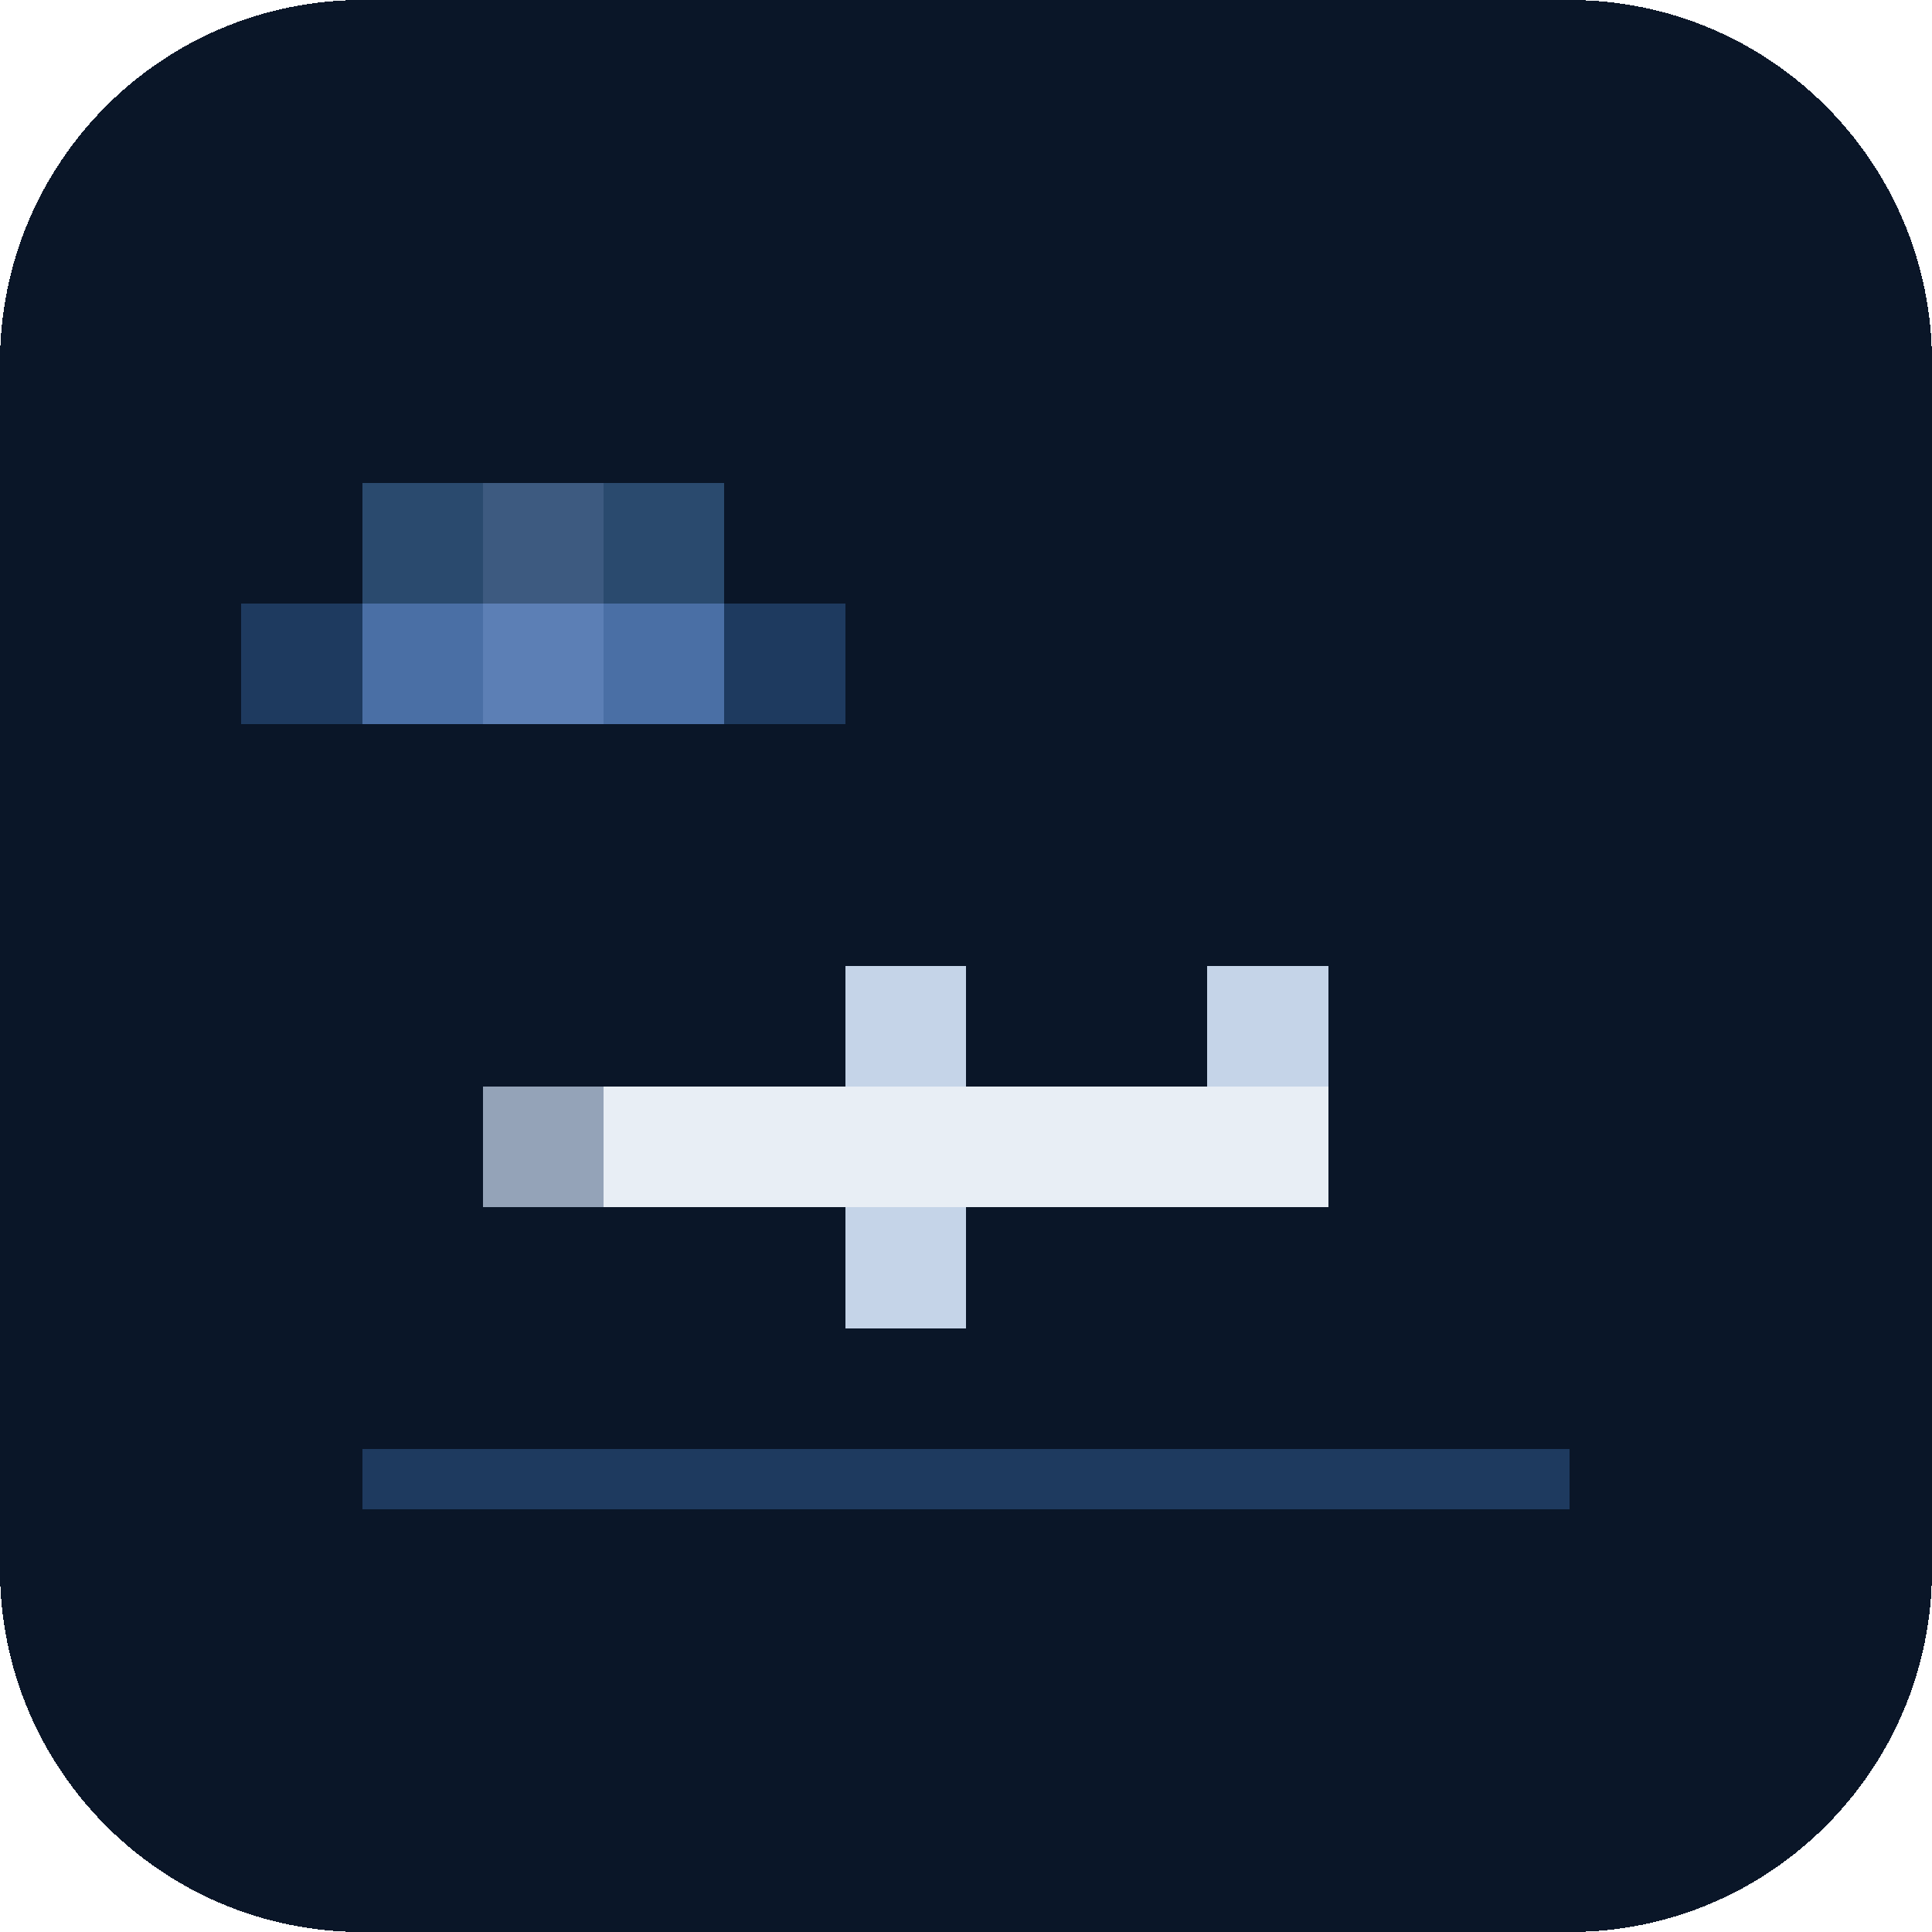
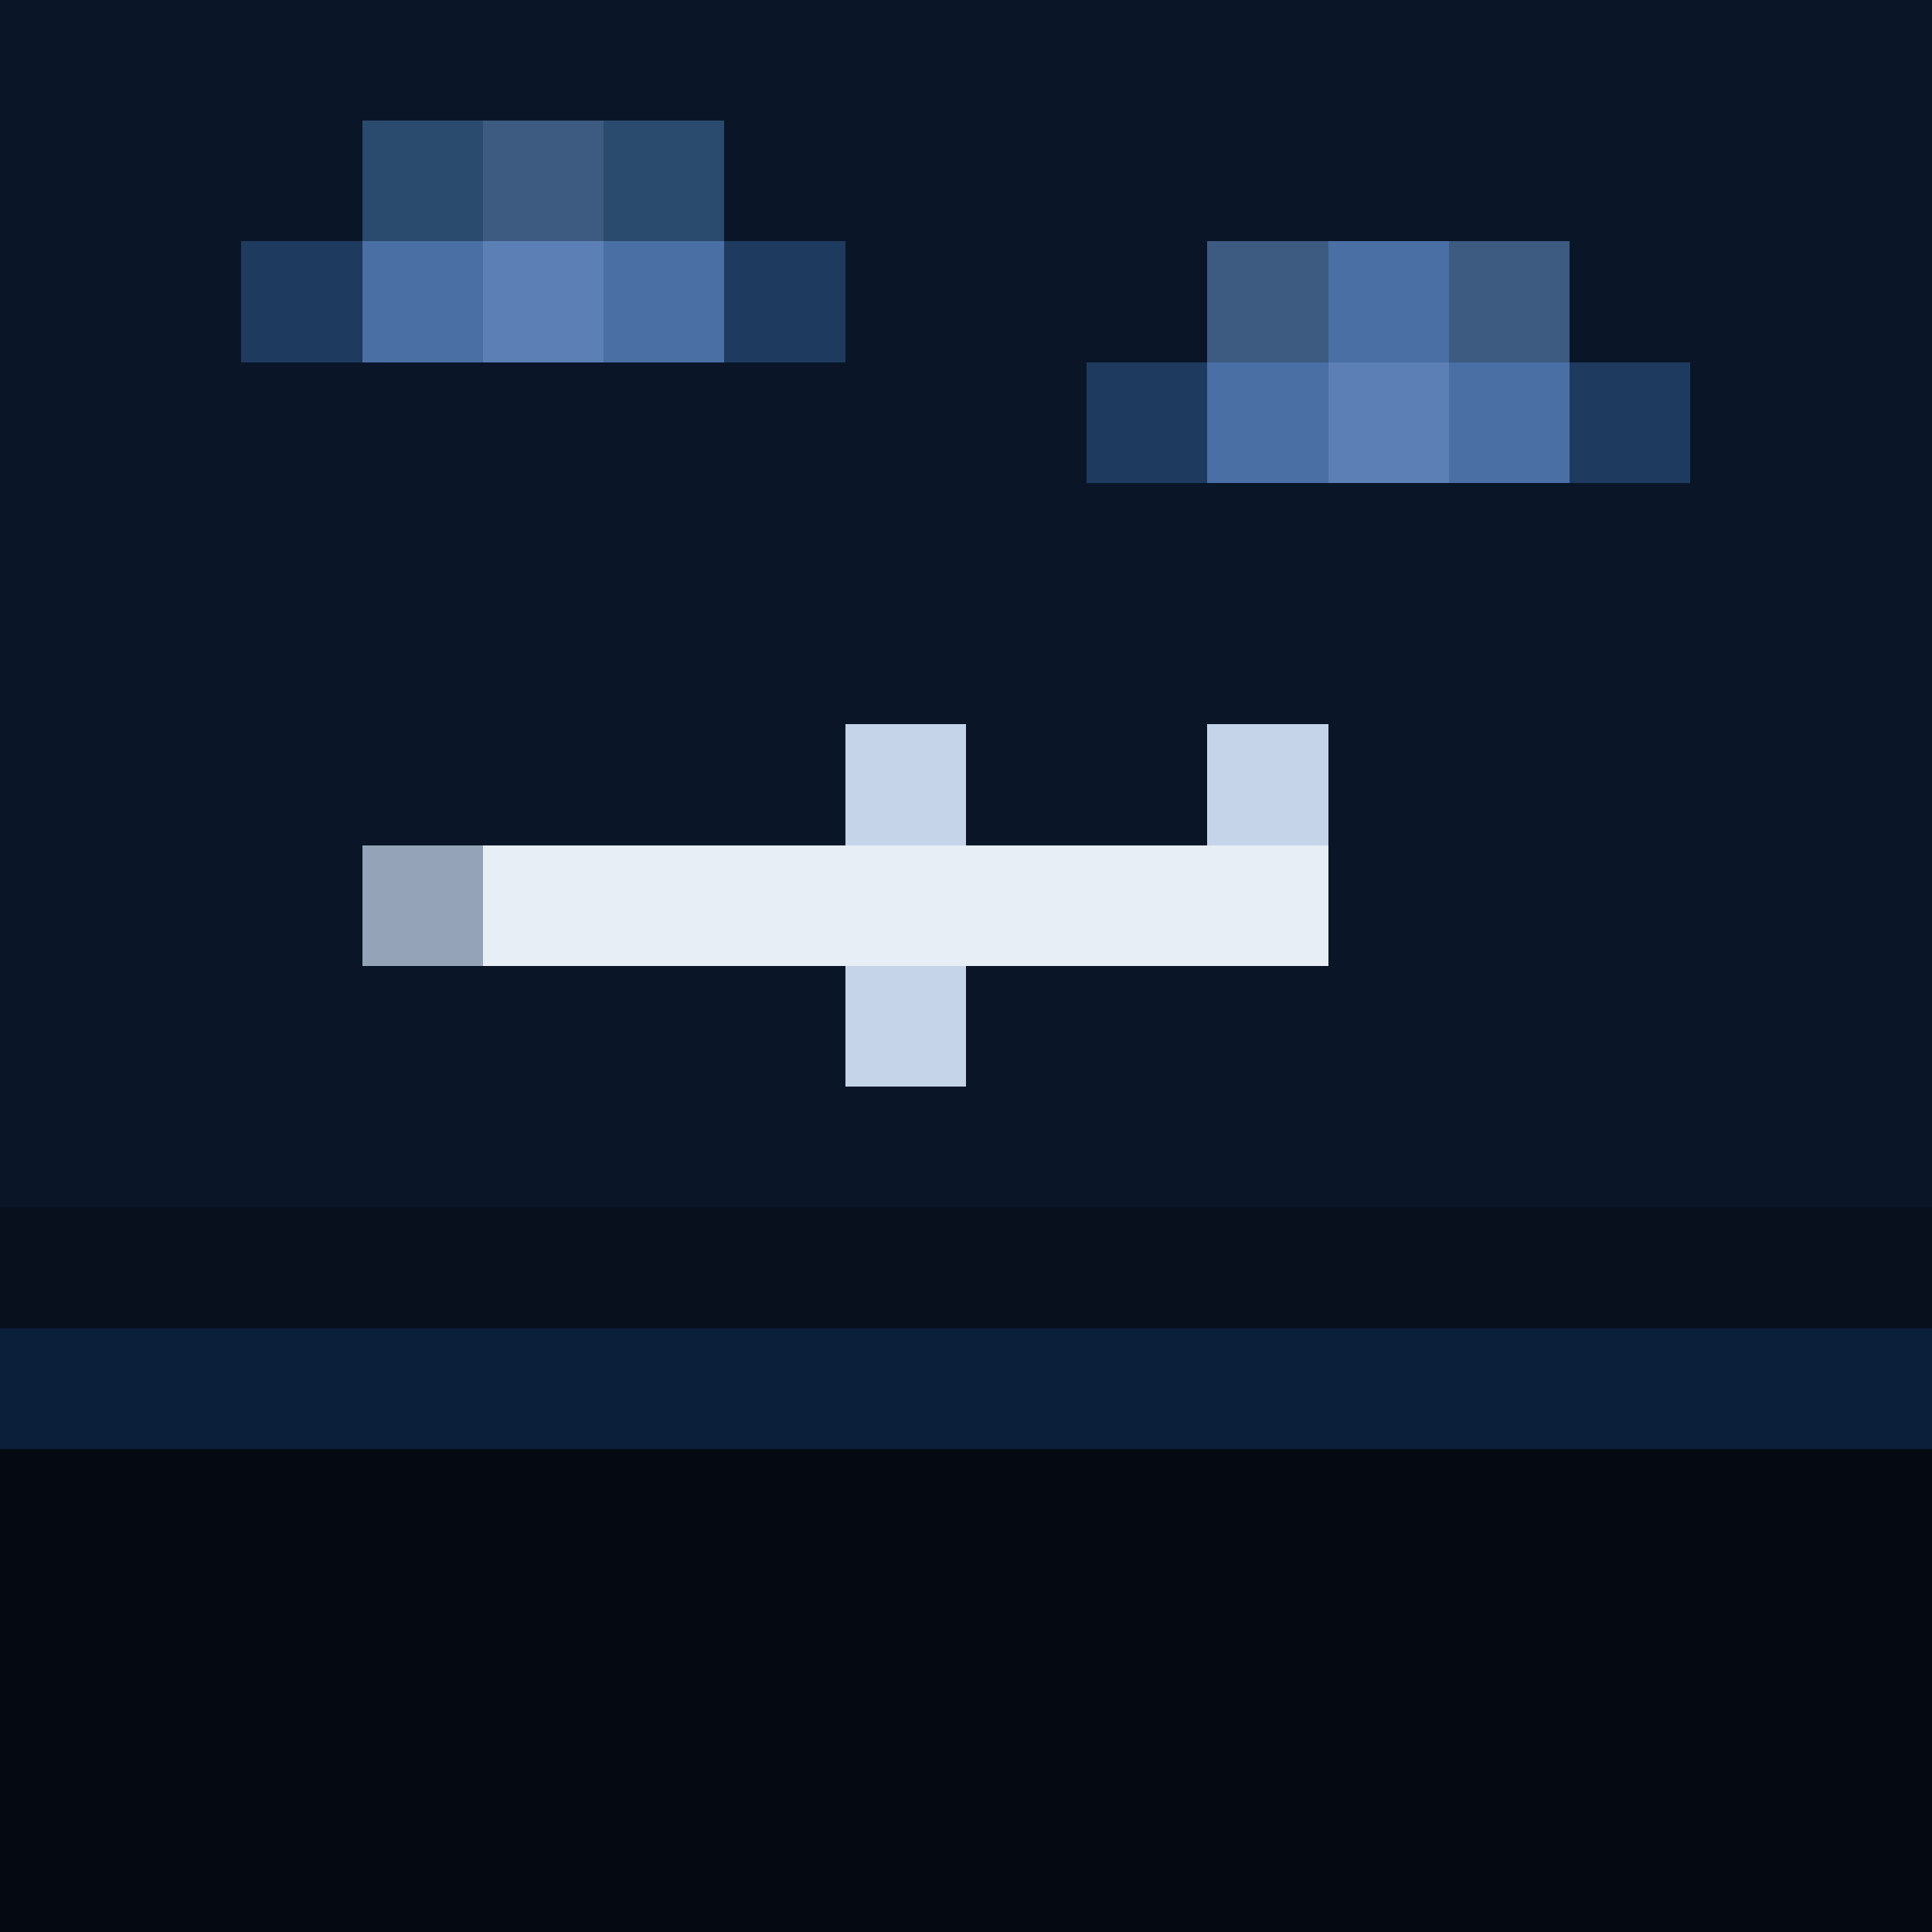
- <svg xmlns="http://www.w3.org/2000/svg" viewBox="0 0 32 32" fill="none" shape-rendering="crispEdges">
-   <rect width="32" height="32" rx="6" fill="#0a1628" />
-   <rect x="4" y="10" width="2" height="2" fill="#1e3a5f" />
-   <rect x="6" y="8" width="2" height="2" fill="#2a4a6e" />
-   <rect x="8" y="8" width="2" height="2" fill="#3d5a80" />
-   <rect x="10" y="8" width="2" height="2" fill="#2a4a6e" />
-   <rect x="12" y="10" width="2" height="2" fill="#1e3a5f" />
-   <rect x="6" y="10" width="2" height="2" fill="#4a6fa5" />
-   <rect x="8" y="10" width="2" height="2" fill="#5c7fb5" />
-   <rect x="10" y="10" width="2" height="2" fill="#4a6fa5" />
-   <rect x="10" y="18" width="12" height="2" fill="#e8eef5" />
-   <rect x="20" y="16" width="2" height="2" fill="#c5d4e8" />
-   <rect x="14" y="16" width="2" height="2" fill="#c5d4e8" />
-   <rect x="14" y="20" width="2" height="2" fill="#c5d4e8" />
-   <rect x="8" y="18" width="2" height="2" fill="#94a3b8" />
-   <rect x="6" y="24" width="20" height="1" fill="#1e3a5f" />
+ <svg xmlns="http://www.w3.org/2000/svg" viewBox="0 0 64 64" fill="none" shape-rendering="crispEdges">
+   <rect width="64" height="64" fill="#07101c" />
+   <rect x="0" y="0" width="64" height="40" fill="#0a1628" />
+   <rect x="8" y="8" width="4" height="4" fill="#1e3a5f" />
+   <rect x="12" y="4" width="4" height="4" fill="#2a4a6e" />
+   <rect x="16" y="4" width="4" height="4" fill="#3d5a80" />
+   <rect x="20" y="4" width="4" height="4" fill="#2a4a6e" />
+   <rect x="24" y="8" width="4" height="4" fill="#1e3a5f" />
+   <rect x="12" y="8" width="4" height="4" fill="#4a6fa5" />
+   <rect x="16" y="8" width="4" height="4" fill="#5c7fb5" />
+   <rect x="20" y="8" width="4" height="4" fill="#4a6fa5" />
+   <rect x="36" y="12" width="4" height="4" fill="#1e3a5f" />
+   <rect x="40" y="8" width="4" height="4" fill="#3d5a80" />
+   <rect x="44" y="8" width="4" height="4" fill="#4a6fa5" />
+   <rect x="48" y="8" width="4" height="4" fill="#3d5a80" />
+   <rect x="52" y="12" width="4" height="4" fill="#1e3a5f" />
+   <rect x="40" y="12" width="4" height="4" fill="#4a6fa5" />
+   <rect x="44" y="12" width="4" height="4" fill="#5c7fb5" />
+   <rect x="48" y="12" width="4" height="4" fill="#4a6fa5" />
+   <rect x="16" y="28" width="28" height="4" fill="#e8eef5" />
+   <rect x="40" y="24" width="4" height="4" fill="#c5d4e8" />
+   <rect x="28" y="24" width="4" height="4" fill="#c5d4e8" />
+   <rect x="28" y="32" width="4" height="4" fill="#c5d4e8" />
+   <rect x="12" y="28" width="4" height="4" fill="#94a3b8" />
+   <rect x="0" y="44" width="64" height="20" fill="#050a12" />
+   <rect x="0" y="44" width="64" height="4" fill="#0b1f3a" />
</svg>
